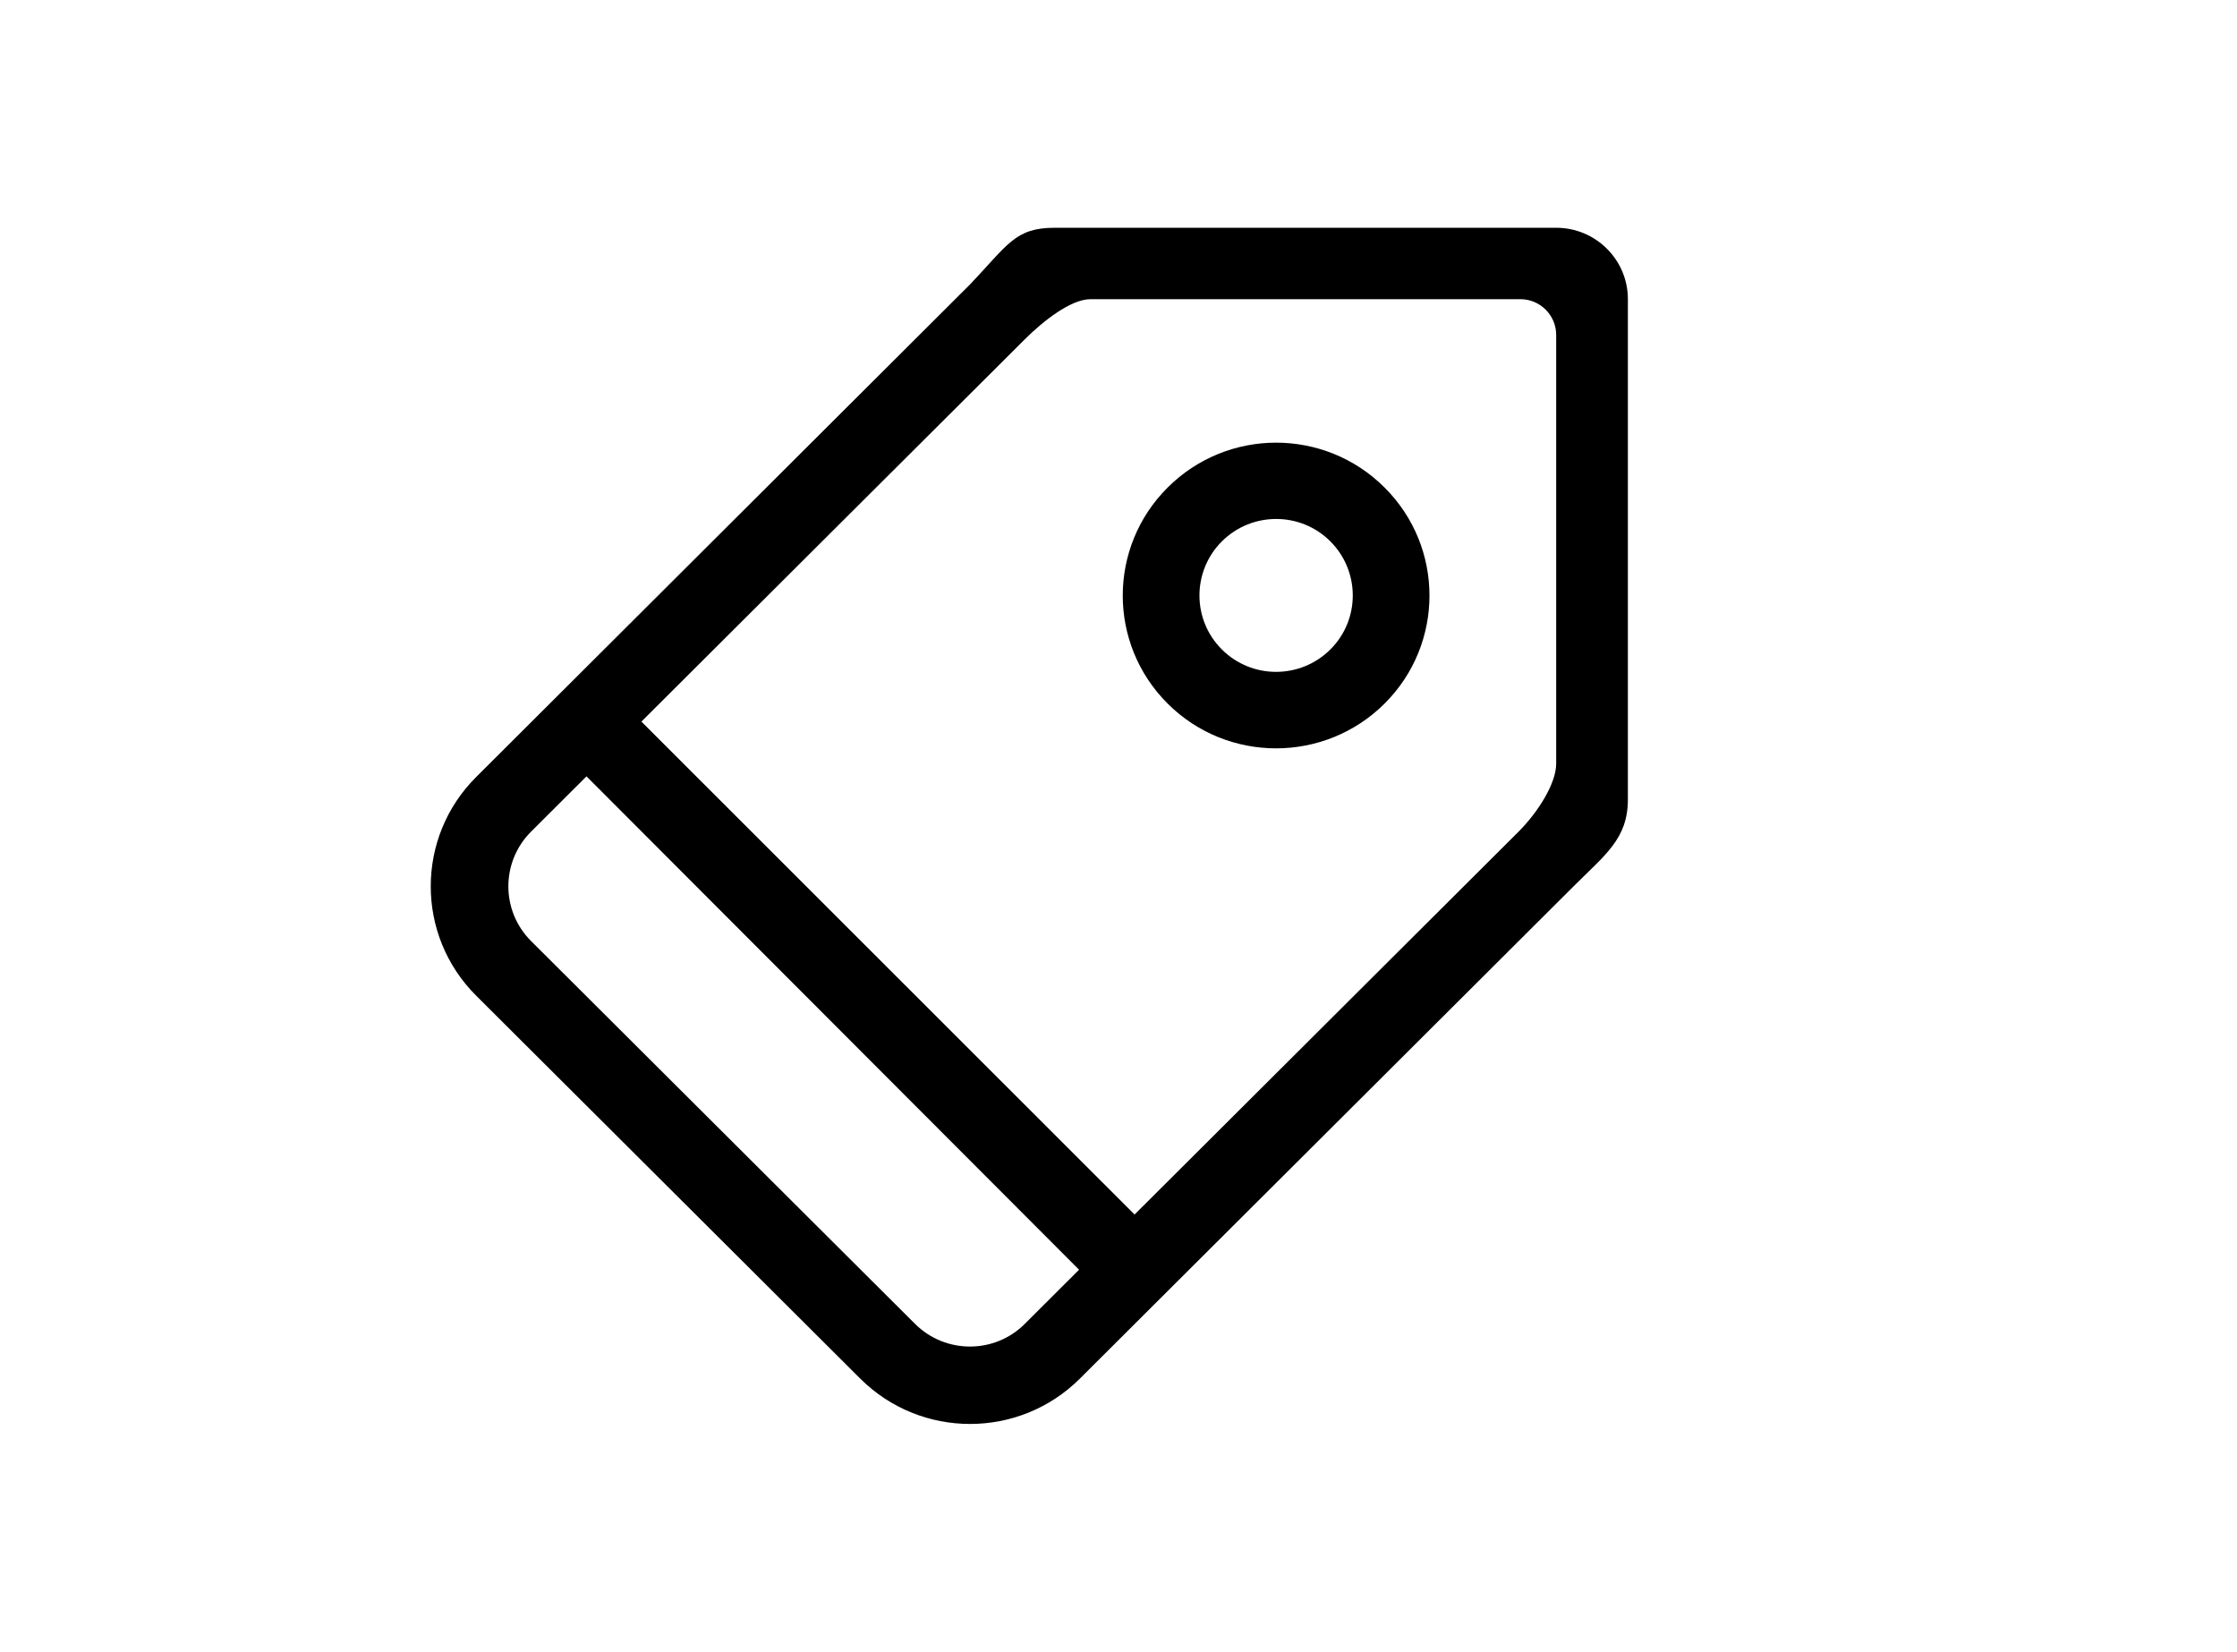
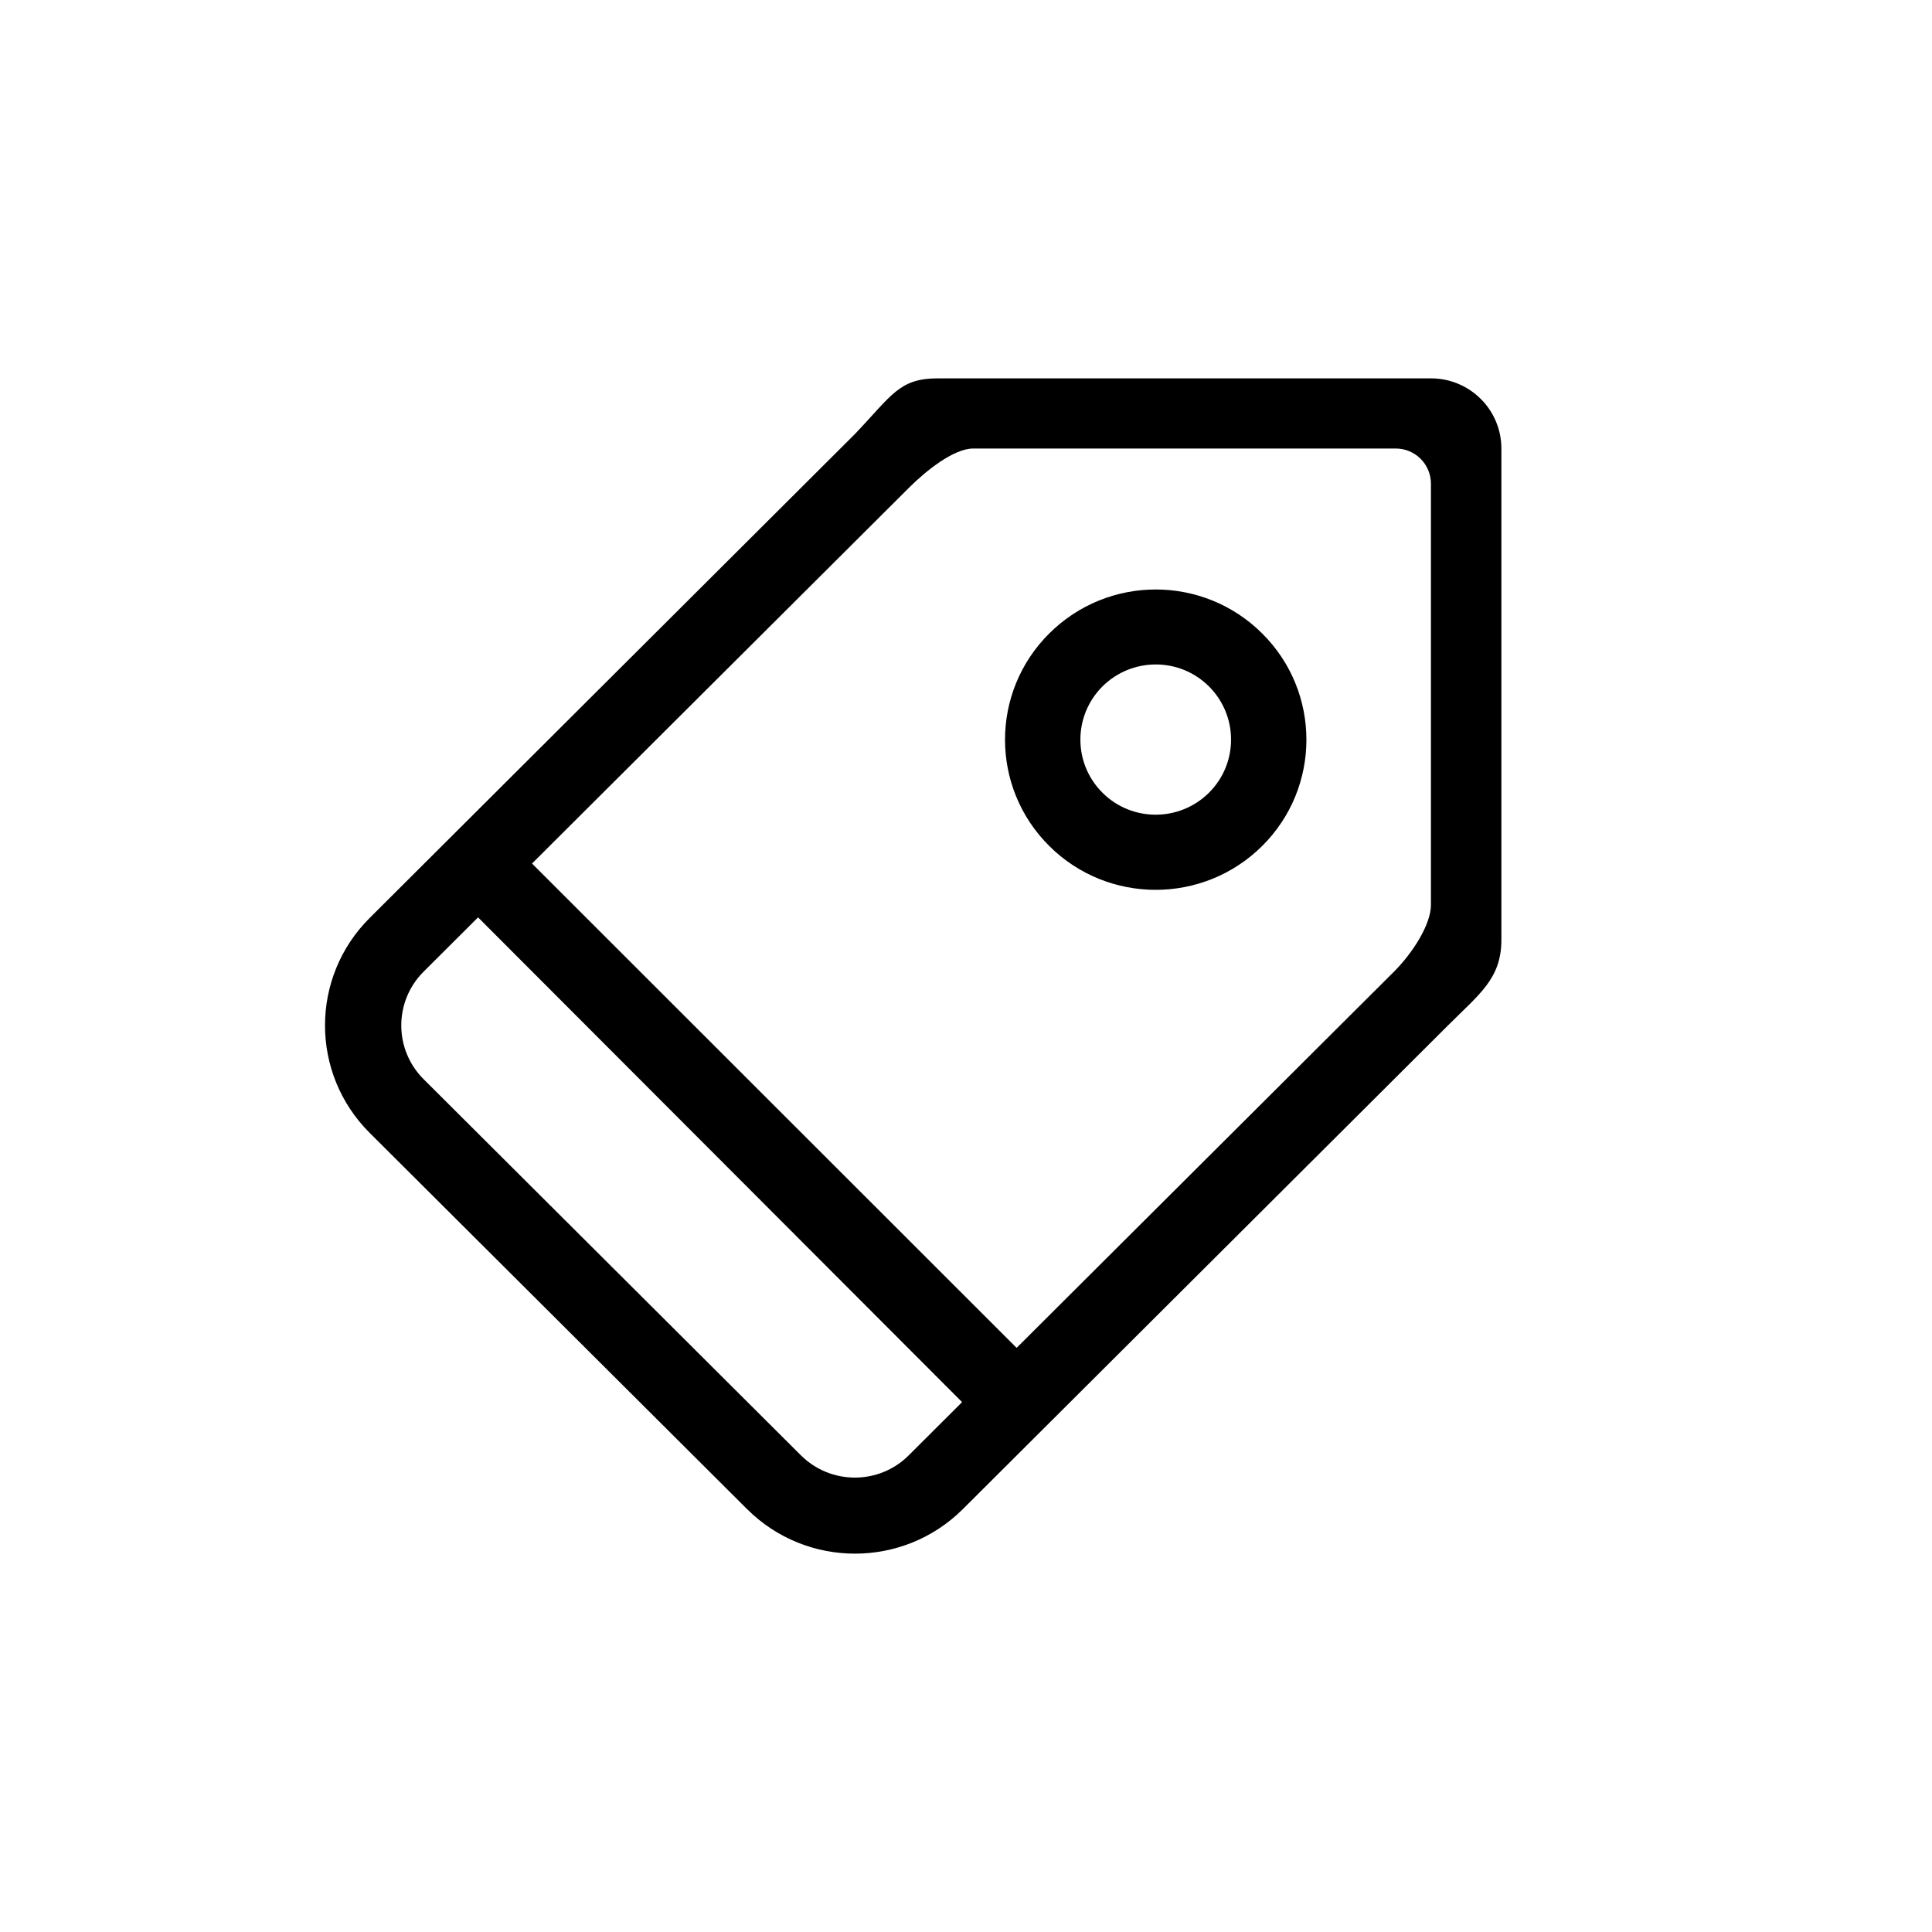
- <svg xmlns="http://www.w3.org/2000/svg" t="1597736373018" class="icon" viewBox="0 0 1387 1024" version="1.1" p-id="965" width="21.672" height="16">
-   <defs>
-     <style type="text/css" />
-   </defs>
-   <path d="M975.651 549.492L669.509 854.721c-37.606 37.423-98.488 37.423-136.093 0L295.274 617.31c-37.606-37.423-37.606-98.214 0-135.637L601.416 176.353c23.367-24.462 27.839-35.142 52.393-35.142h311.071c24.553 0 44.452 19.807 44.452 44.269v310.067c0 24.462-13.965 34.229-33.681 53.945zM329.229 583.356L567.37 820.766c18.803 18.712 49.289 18.712 68.001 0l33.681-33.59L363.641 481.308l-34.411 34.32c-18.712 18.712-18.712 49.016 0 67.727zM964.88 207.661c0-12.231-9.949-22.18-22.18-22.18H676.081c-12.231 0-29.665 13.874-40.618 24.827L397.687 447.353l305.777 305.594L941.604 515.537c11.957-11.957 23.276-29.847 23.276-42.079V207.661zM724.001 436.218c-37.15-36.967-37.15-97.027 1e-8-133.994 37.15-37.058 97.301-37.058 134.451 0 37.15 36.967 37.15 97.027 0 133.994-37.15 36.967-97.392 36.967-134.451 1e-8zM824.862 335.631c-18.529-18.529-48.65-18.529-67.271 0-18.529 18.529-18.529 48.559 0 66.997 18.529 18.529 48.65 18.529 67.271 0 18.529-18.438 18.529-48.468 0-66.997z m0 0" p-id="966" />
+ <svg xmlns="http://www.w3.org/2000/svg" t="1597825658821" class="icon" viewBox="0 0 1387 1024" version="1.1" p-id="847" width="16" height="16">
+   <path d="M1039.531 554.657L691.21 901.94c-42.787 42.58-112.057 42.58-154.844 0L265.415 631.82c-42.787-42.58-42.787-111.745 0-154.325L613.736 130.108c26.586-27.832 31.675-39.983 59.611-39.983h353.929c27.936 0 50.576 22.536 50.576 50.368v352.787c0 27.832-15.889 38.945-38.322 61.377zM304.048 593.187L574.999 863.307c21.394 21.29 56.08 21.29 77.37 0l38.322-38.218L343.2 477.08l-39.152 39.049c-21.29 21.29-21.29 55.769 0 77.059zM1027.277 165.73c0-13.916-11.32-25.236-25.236-25.236H698.687c-13.916 0-33.752 15.786-46.214 28.248L381.937 438.446l347.906 347.698L1000.794 516.024c13.605-13.605 26.482-33.96 26.482-47.876V165.73zM753.21 425.776c-42.268-42.06-42.268-110.395 1e-8-152.456 42.268-42.164 110.707-42.164 152.975 0 42.268 42.06 42.268 110.395 0 152.456-42.268 42.06-110.811 42.06-152.975 1e-8zM867.967 311.331c-21.082-21.082-55.353-21.082-76.539 0-21.082 21.082-21.082 55.25 0 76.228 21.082 21.082 55.353 21.082 76.539 0 21.082-20.978 21.082-55.146 0-76.228z m0 0" p-id="848" />
</svg>
